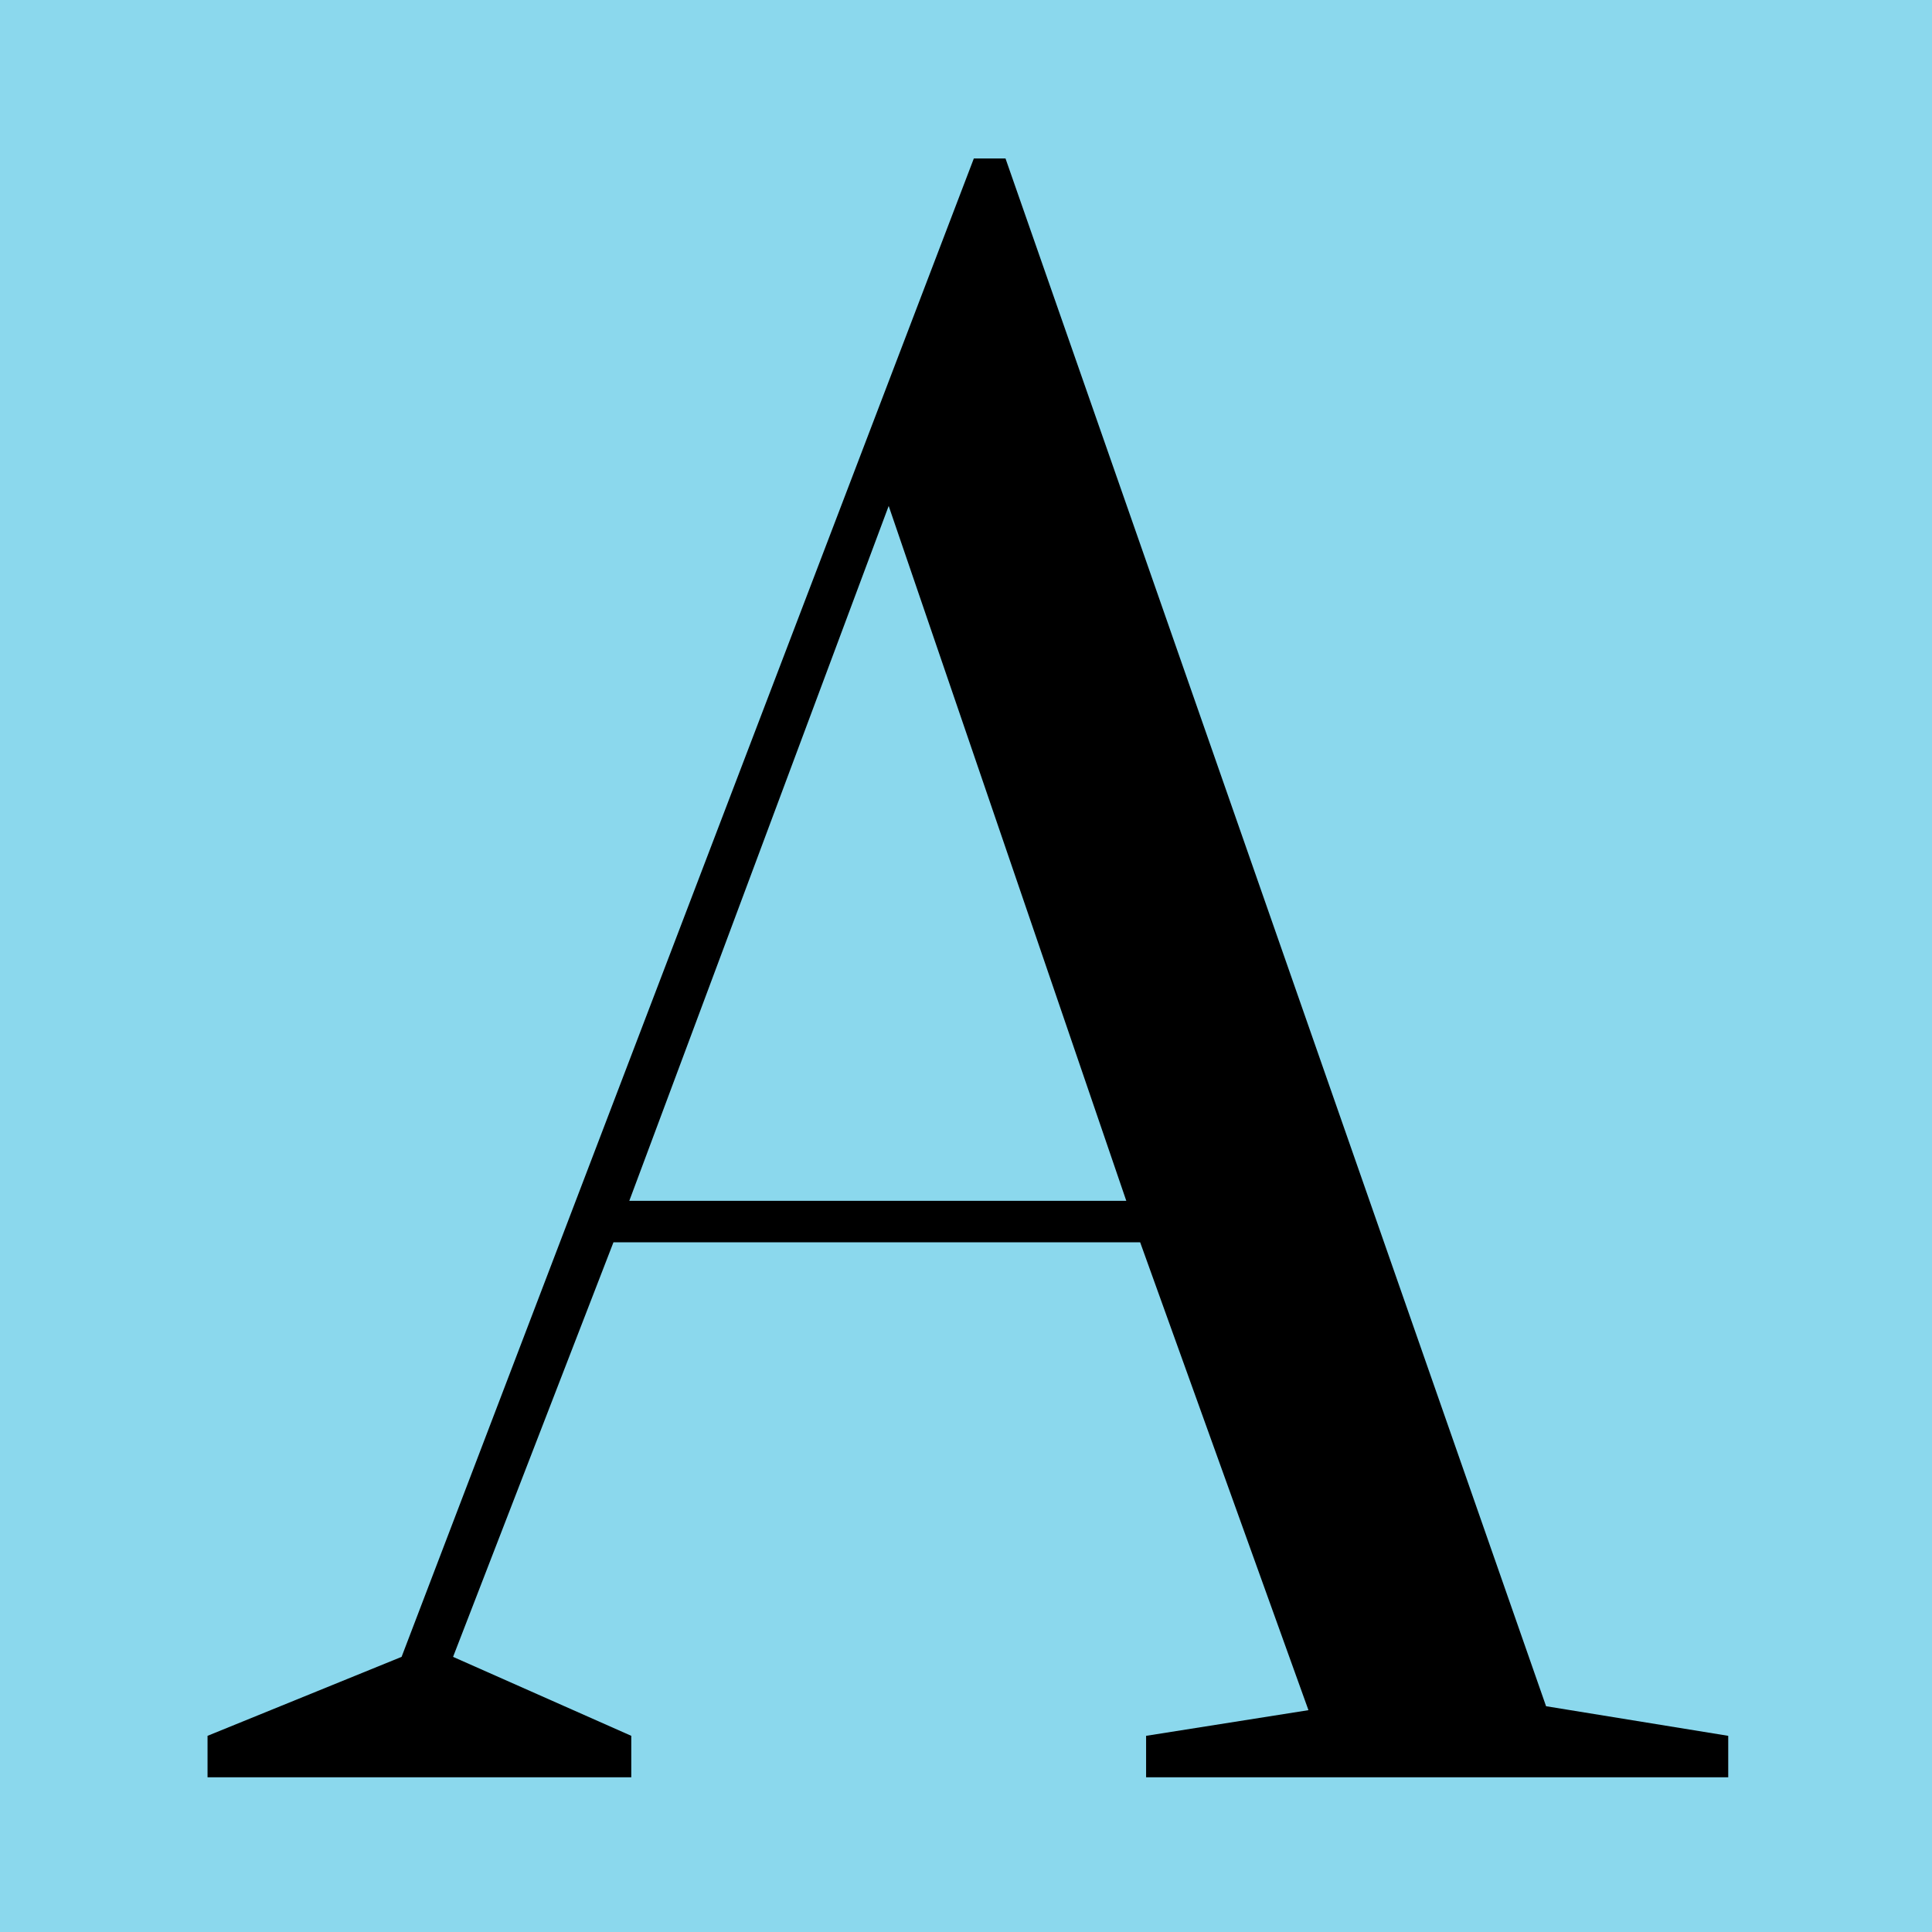
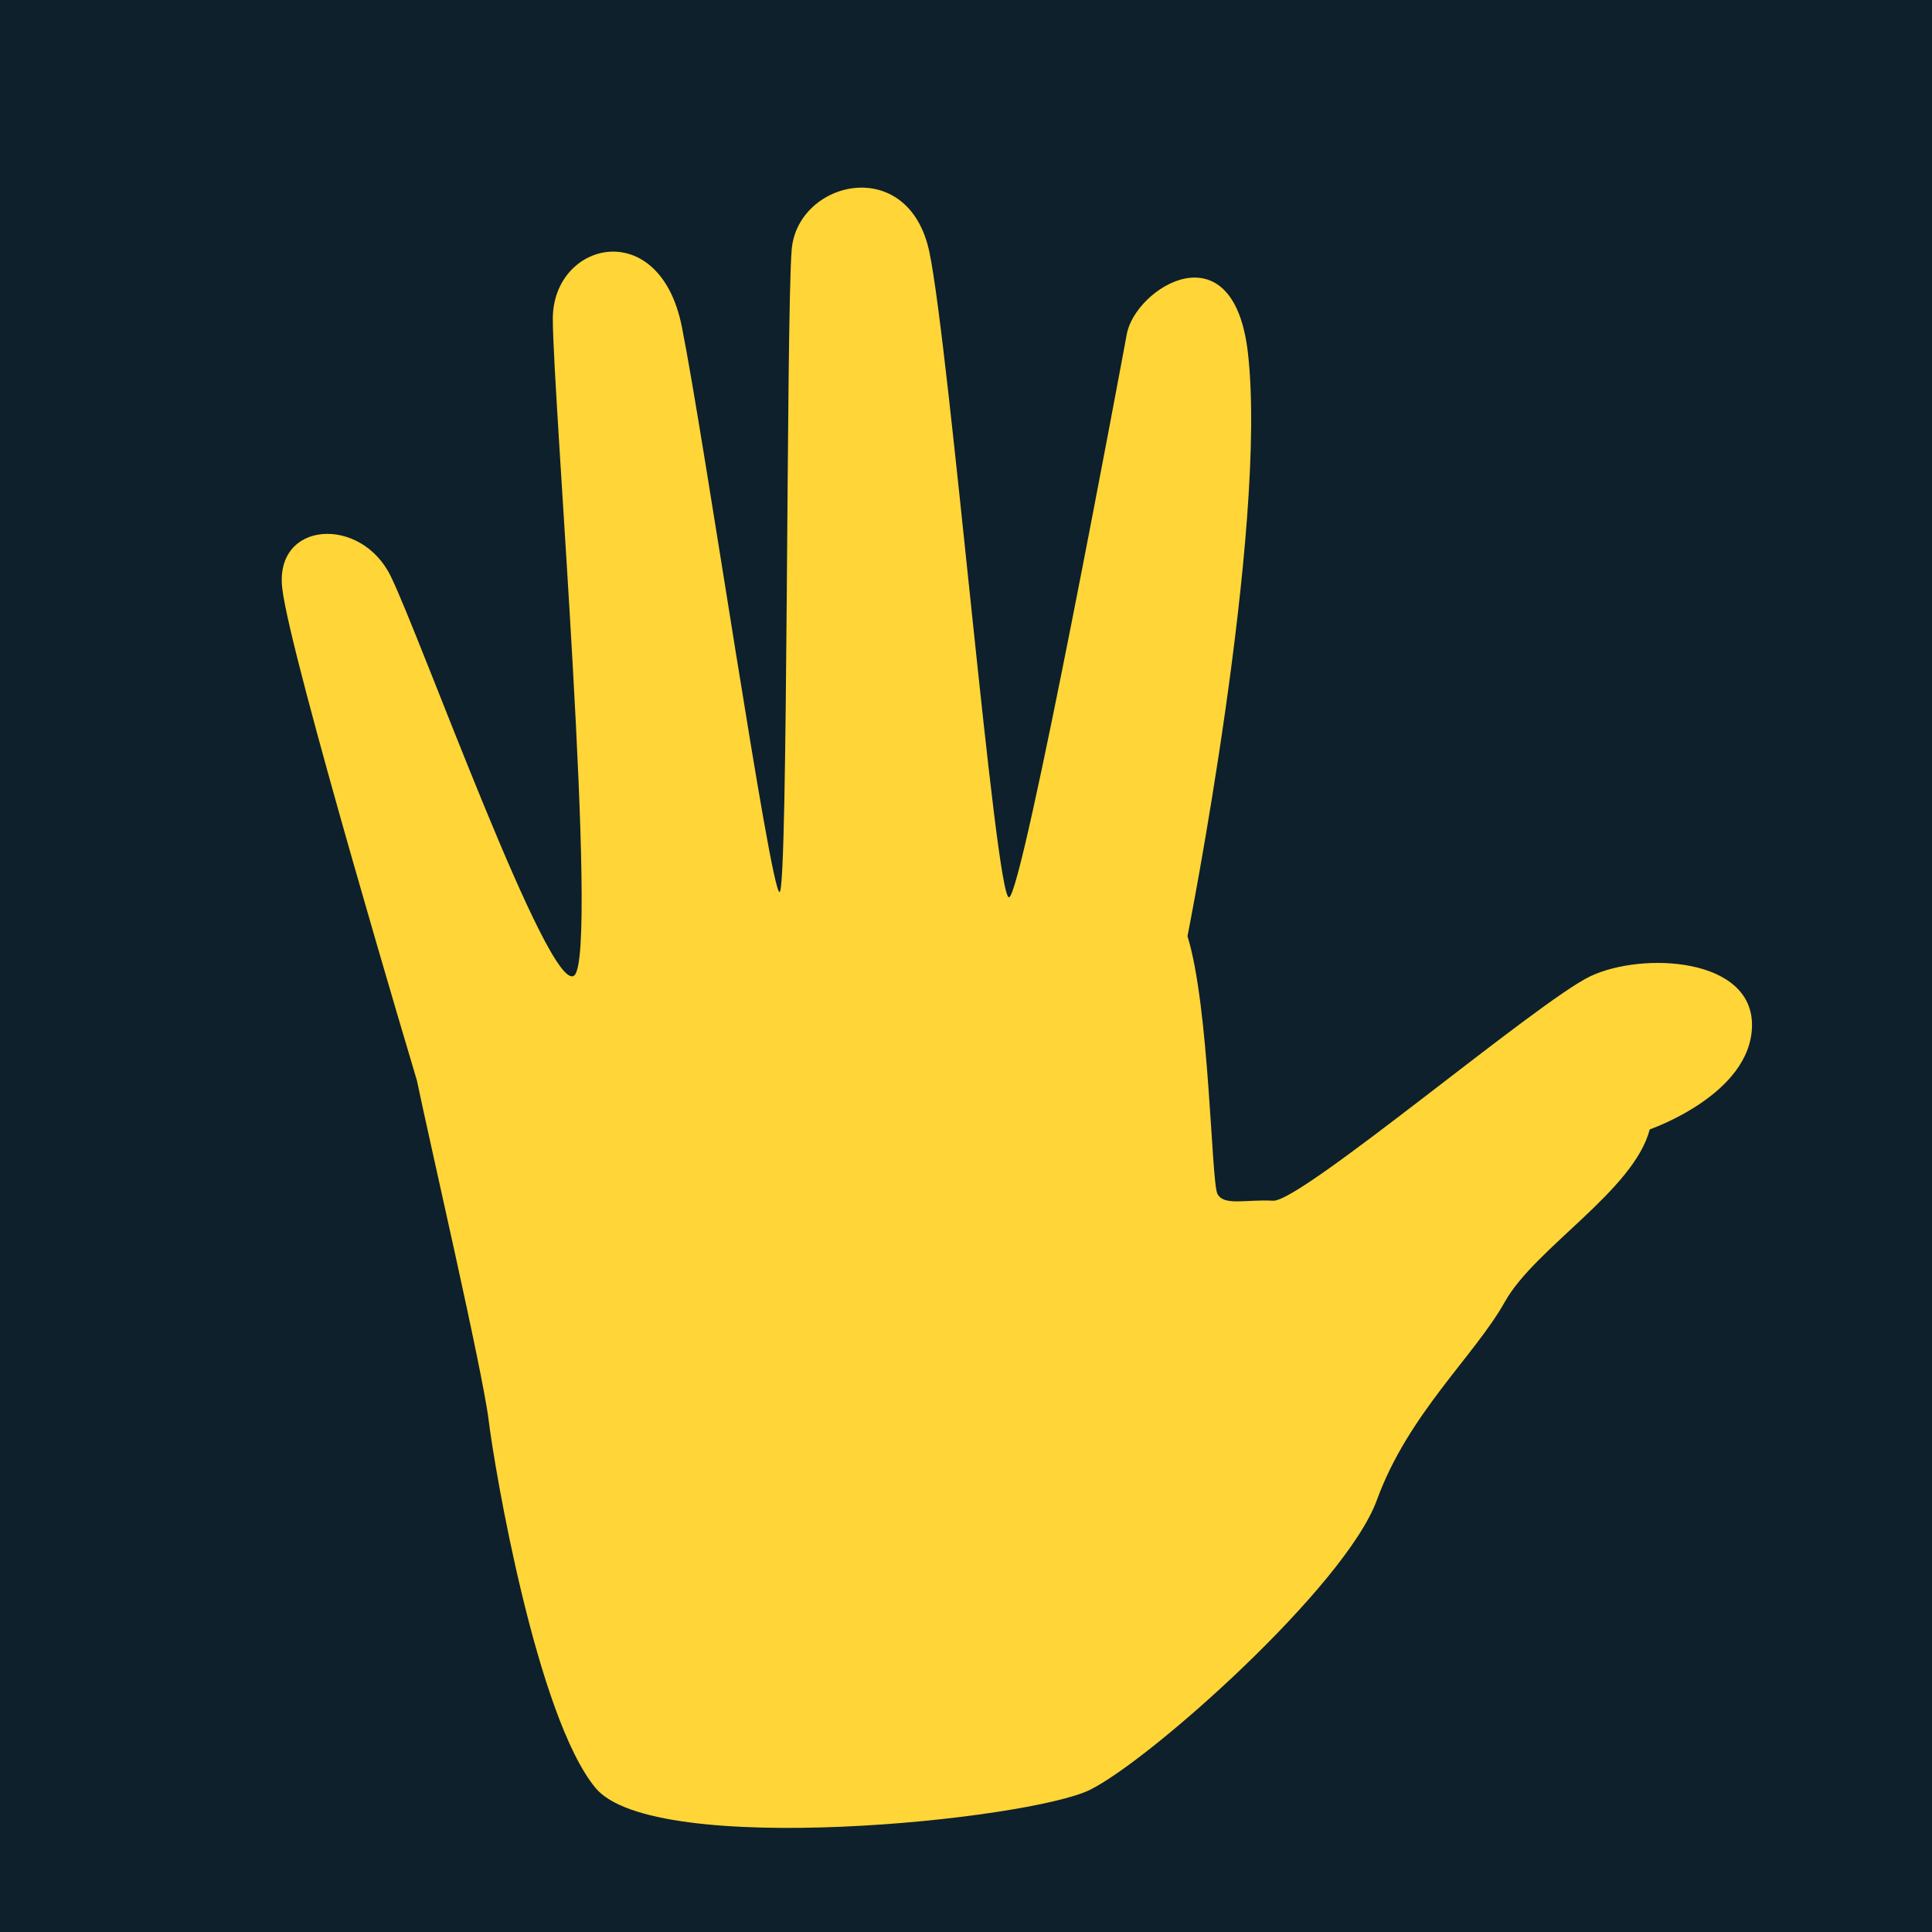
- <svg xmlns="http://www.w3.org/2000/svg" width="512" height="512" viewBox="0 0 512 512" fill="none">
-   <rect width="512" height="512" fill="#8BD8ED" />
-   <path d="M55 471V460.013L106.424 439.087L258.074 42H266.47L409.724 452.166L458 460.013V471H303.727V460.013L346.755 453.212L302.152 329.221H162.572L120.068 439.087L167.294 460.013V471H55ZM166.77 318.234H298.479L235.51 134.078L166.77 318.234Z" fill="black" />
+ <svg xmlns="http://www.w3.org/2000/svg" version="1.1" id="Layer_2" x="0px" y="0px" viewBox="0 0 512 512" style="enable-background:new 0 0 512 512;" xml:space="preserve">
+   <style type="text/css">
+ 	.st0{fill:#0D202B;}
+ 	.st1{fill:#FFD537;}
+ </style>
+   <g id="Layer_3">
+     <rect class="st0" width="512" height="512" />
+     <path class="st1" d="M110.5,286.4c2.9,14.2,17.4,76.8,19,90s12.8,78.6,28.3,97.4c15.5,18.8,115,8.5,131.1,0.5s67.7-54,76-76.8   c8.3-22.8,25.9-38.2,33.9-52.5c8-14.3,34.2-29.5,38.4-45.7c0,0,26.8-9.2,27.1-27.4c0.3-18.2-29-19.7-42.8-13.2   c-13.8,6.5-76.7,59.9-84.1,59.5c-7.3-0.4-13.2,1.5-14.8-1.9c-1.6-3.5-2.1-49.5-7.9-68.2c0,0,21.4-108,16-154.7   c-3.9-33.5-29.9-17.1-32.1-4.8c-0.7,3.8-27.6,148.8-31.2,149.2c-3.6,0.4-15.7-145-21.1-171c-5.5-26.1-35-19-36.5-0.6   c-1.5,18.4-0.9,169.9-3.2,170.2c-2.4,0.3-20-120.2-25.9-149.8s-34.2-22.7-34.2-2.1c0,20.6,12.3,168.4,5.7,174   s-40.8-89.9-48.7-105.9s-30.8-14.6-28.7,3.3C76.8,173.8,110.5,286.4,110.5,286.4z" />
+   </g>
</svg>
